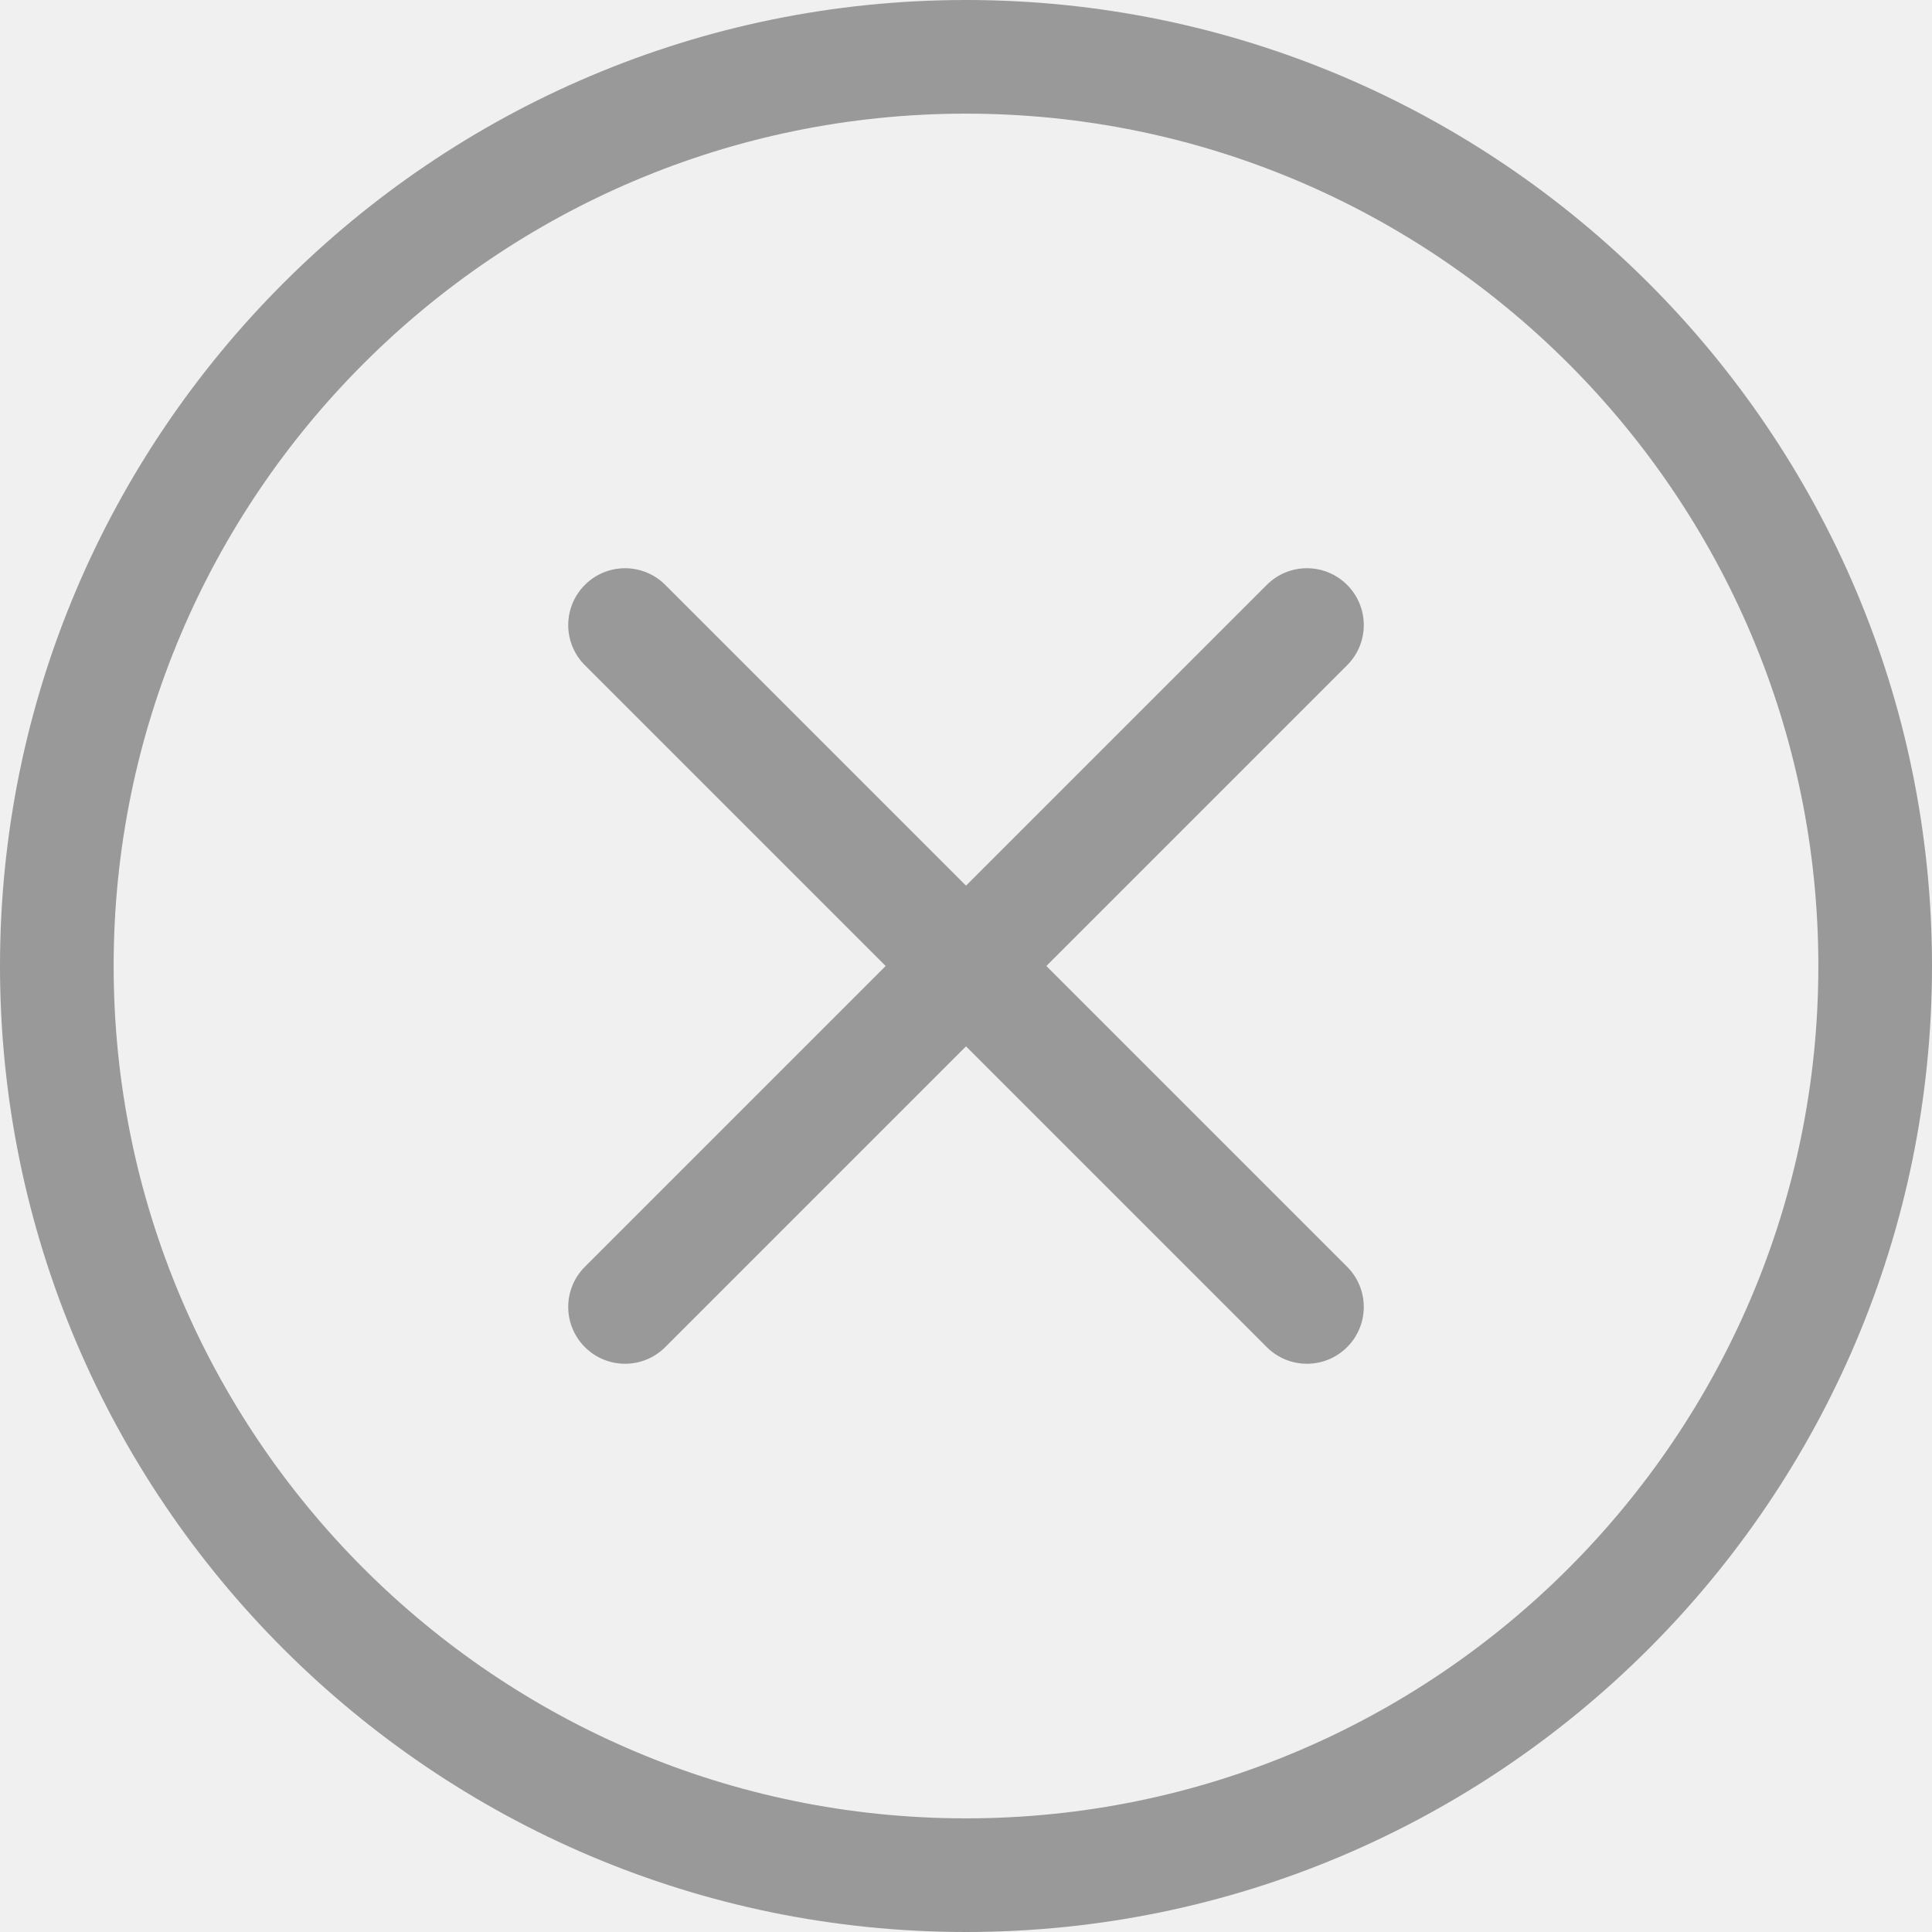
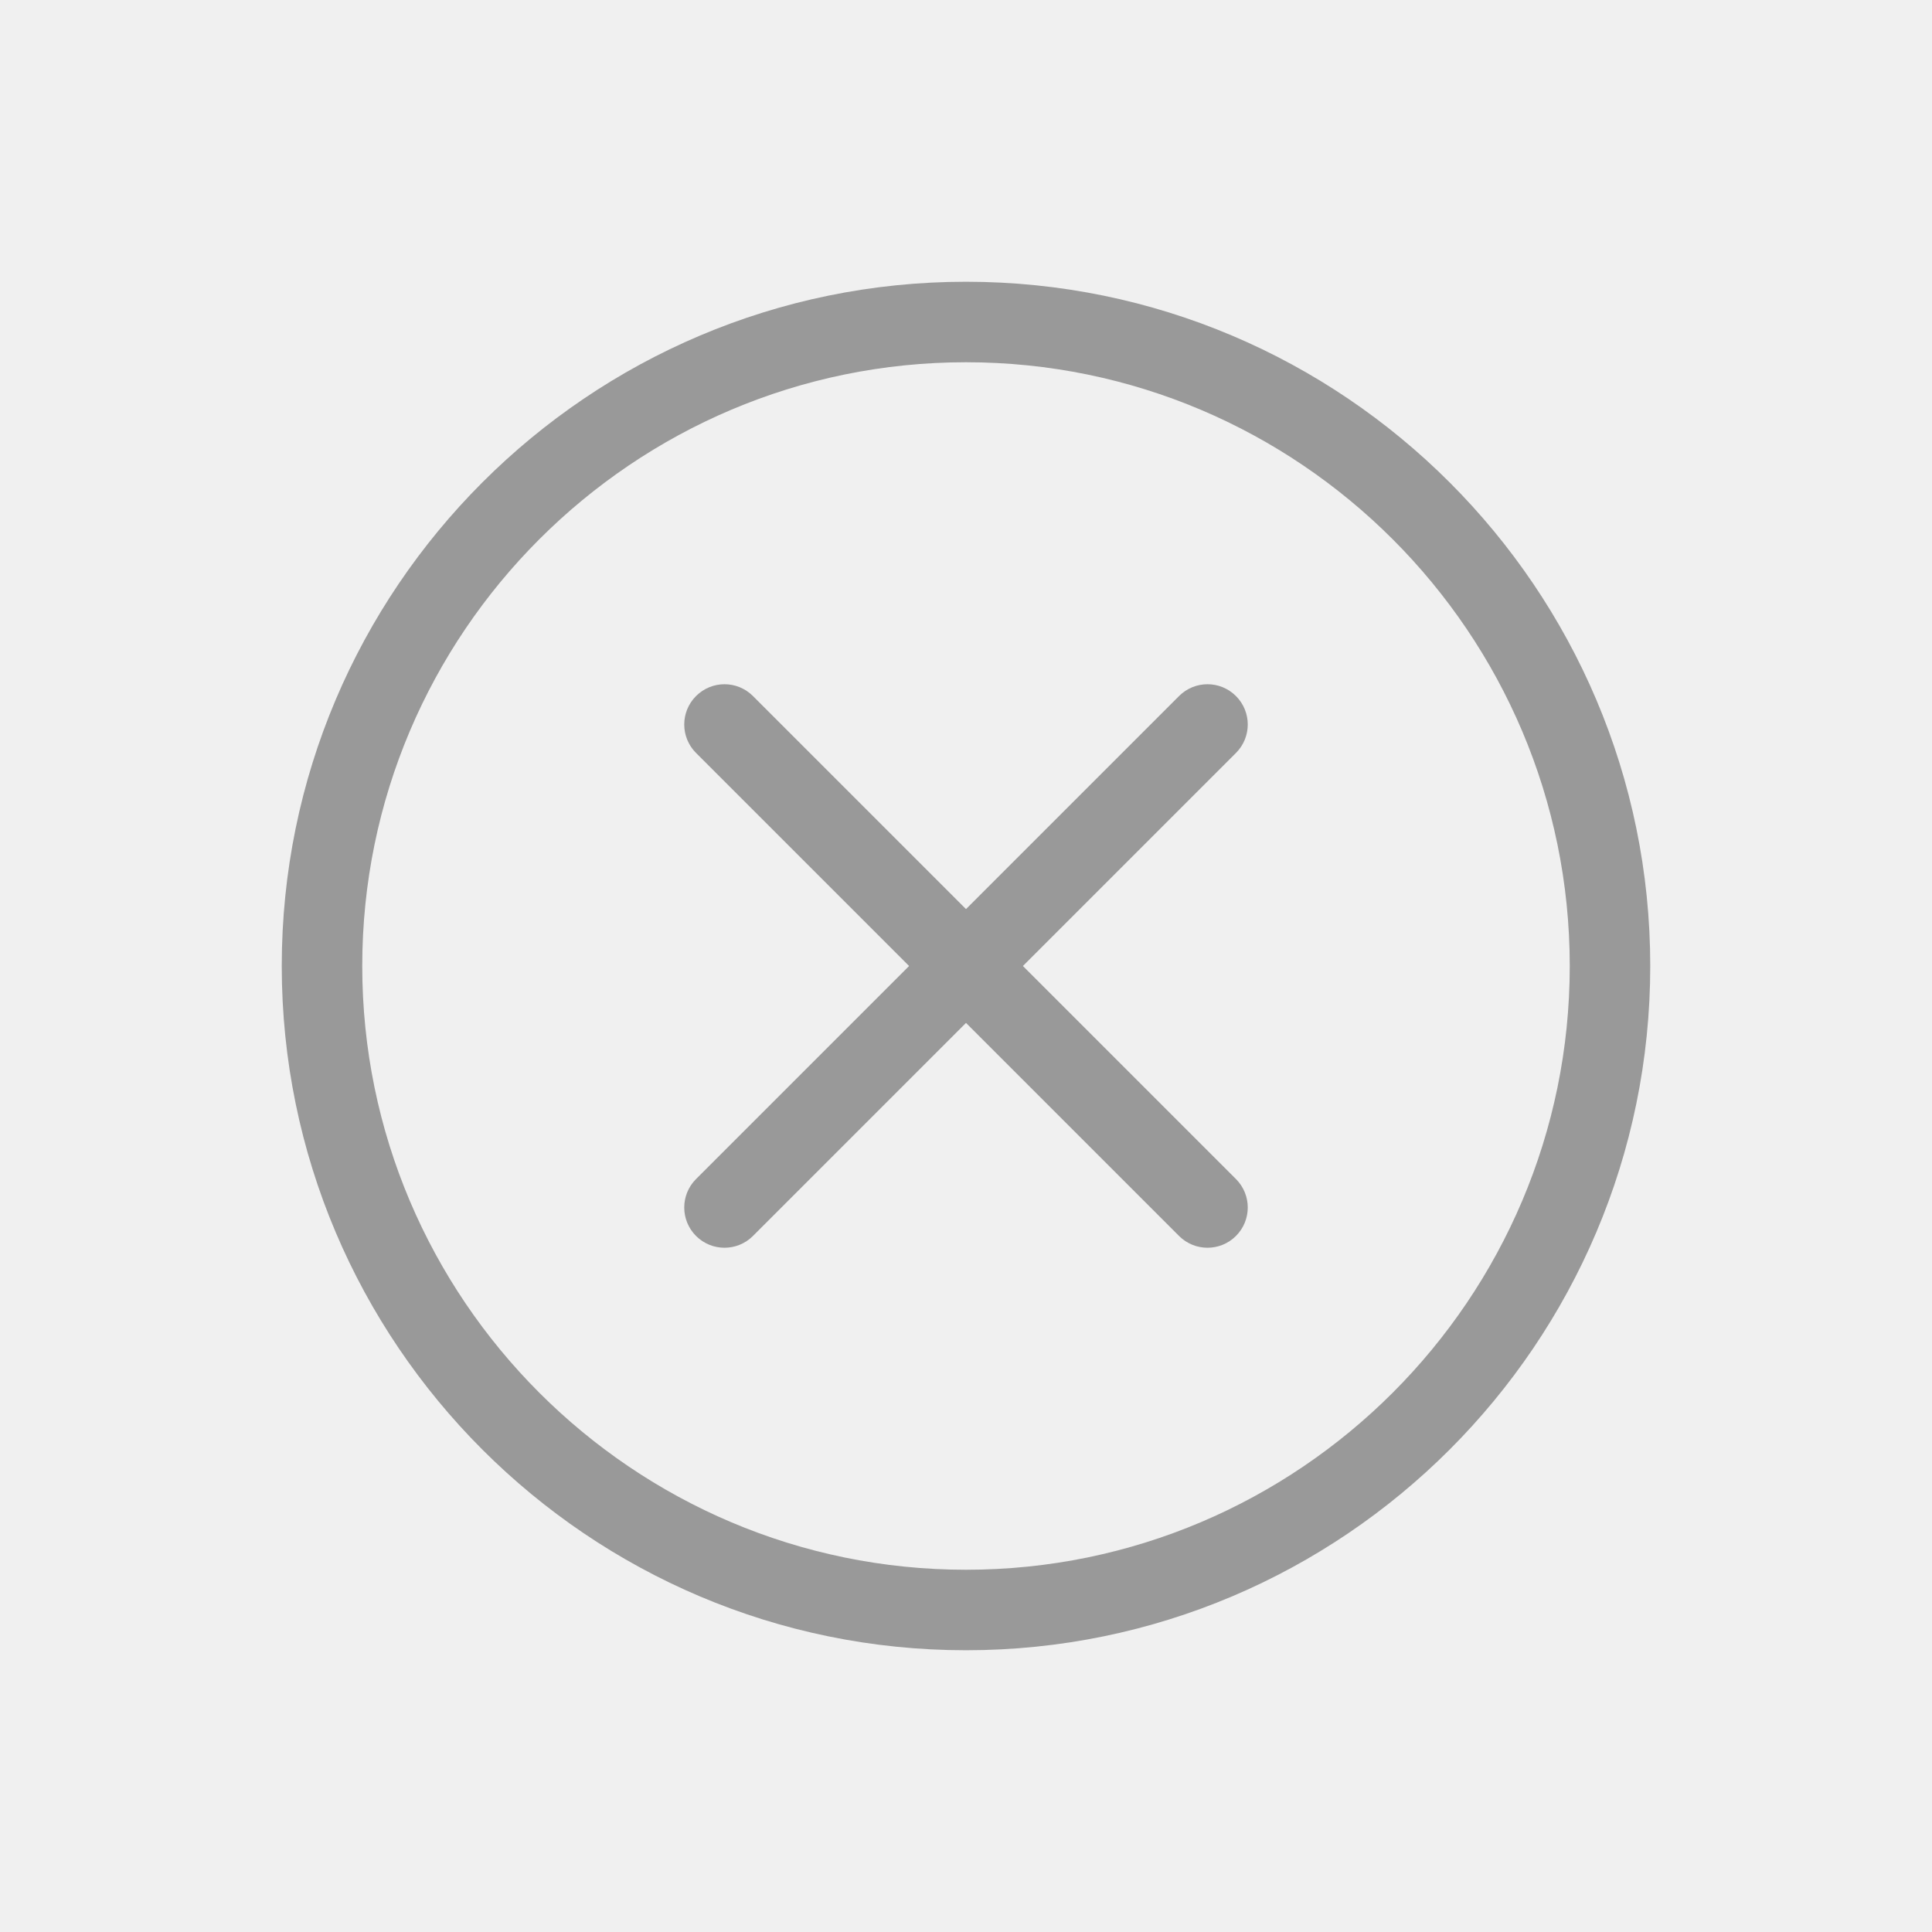
- <svg xmlns="http://www.w3.org/2000/svg" width="34" height="34" viewBox="0 0 34 34">
-   <path fill="#999" d="M23.707,10.293 C24.098,10.684 24.098,11.316 23.707,11.707 L18.414,17 L23.707,22.293 C24.098,22.684 24.098,23.316 23.707,23.707 C23.512,23.902 23.256,24 23,24 C22.744,24 22.488,23.902 22.293,23.707 L17,18.414 L11.707,23.707 C11.512,23.902 11.256,24 11,24 C10.744,24 10.488,23.902 10.293,23.707 C9.902,23.316 9.902,22.684 10.293,22.293 L15.586,17 L10.293,11.707 C9.902,11.316 9.902,10.684 10.293,10.293 C10.684,9.902 11.316,9.902 11.707,10.293 L17,15.586 L22.293,10.293 C22.684,9.902 23.316,9.902 23.707,10.293 Z M17,32 C25.271,32 32,25.271 32,17 C32,8.729 25.271,2 17,2 C8.729,2 2,8.729 2,17 C2,25.271 8.729,32 17,32 Z M17,0 C26.374,0 34,7.626 34,17 C34,26.374 26.374,34 17,34 C7.626,34 0,26.374 0,17 C0,7.626 7.626,0 17,0 Z" />
+ <svg xmlns="http://www.w3.org/2000/svg" xmlns:xlink="http://www.w3.org/1999/xlink" width="48" height="48" viewBox="0 0 48 48">
+   <defs>
+     <rect id="失败提示-a" width="48" height="48" x="0" y="0" />
+   </defs>
+   <g fill="none" fill-rule="evenodd">
+     <mask id="失败提示-b" fill="#fff">
+       <use xlink:href="#失败提示-a" />
+     </mask>
+     <path fill="#999" d="M30.707,17.293 C31.098,17.684 31.098,18.316 30.707,18.707 L25.414,24 L30.707,29.293 C31.098,29.684 31.098,30.316 30.707,30.707 C30.512,30.902 30.256,31 30,31 C29.744,31 29.488,30.902 29.293,30.707 L24,25.414 L18.707,30.707 C18.512,30.902 18.256,31 18,31 C17.744,31 17.488,30.902 17.293,30.707 C16.902,30.316 16.902,29.684 17.293,29.293 L22.586,24 L17.293,18.707 C16.902,18.316 16.902,17.684 17.293,17.293 C17.684,16.902 18.316,16.902 18.707,17.293 L24,22.586 L29.293,17.293 C29.684,16.902 30.316,16.902 30.707,17.293 Z M24,39 C32.271,39 39,32.271 39,24 C39,15.729 32.271,9 24,9 C15.729,9 9,15.729 9,24 C9,32.271 15.729,39 24,39 Z M24,7 C33.374,7 41,14.626 41,24 C41,33.374 33.374,41 24,41 C14.626,41 7,33.374 7,24 C7,14.626 14.626,7 24,7 Z" mask="url(#失败提示-b)" />
+   </g>
</svg>
